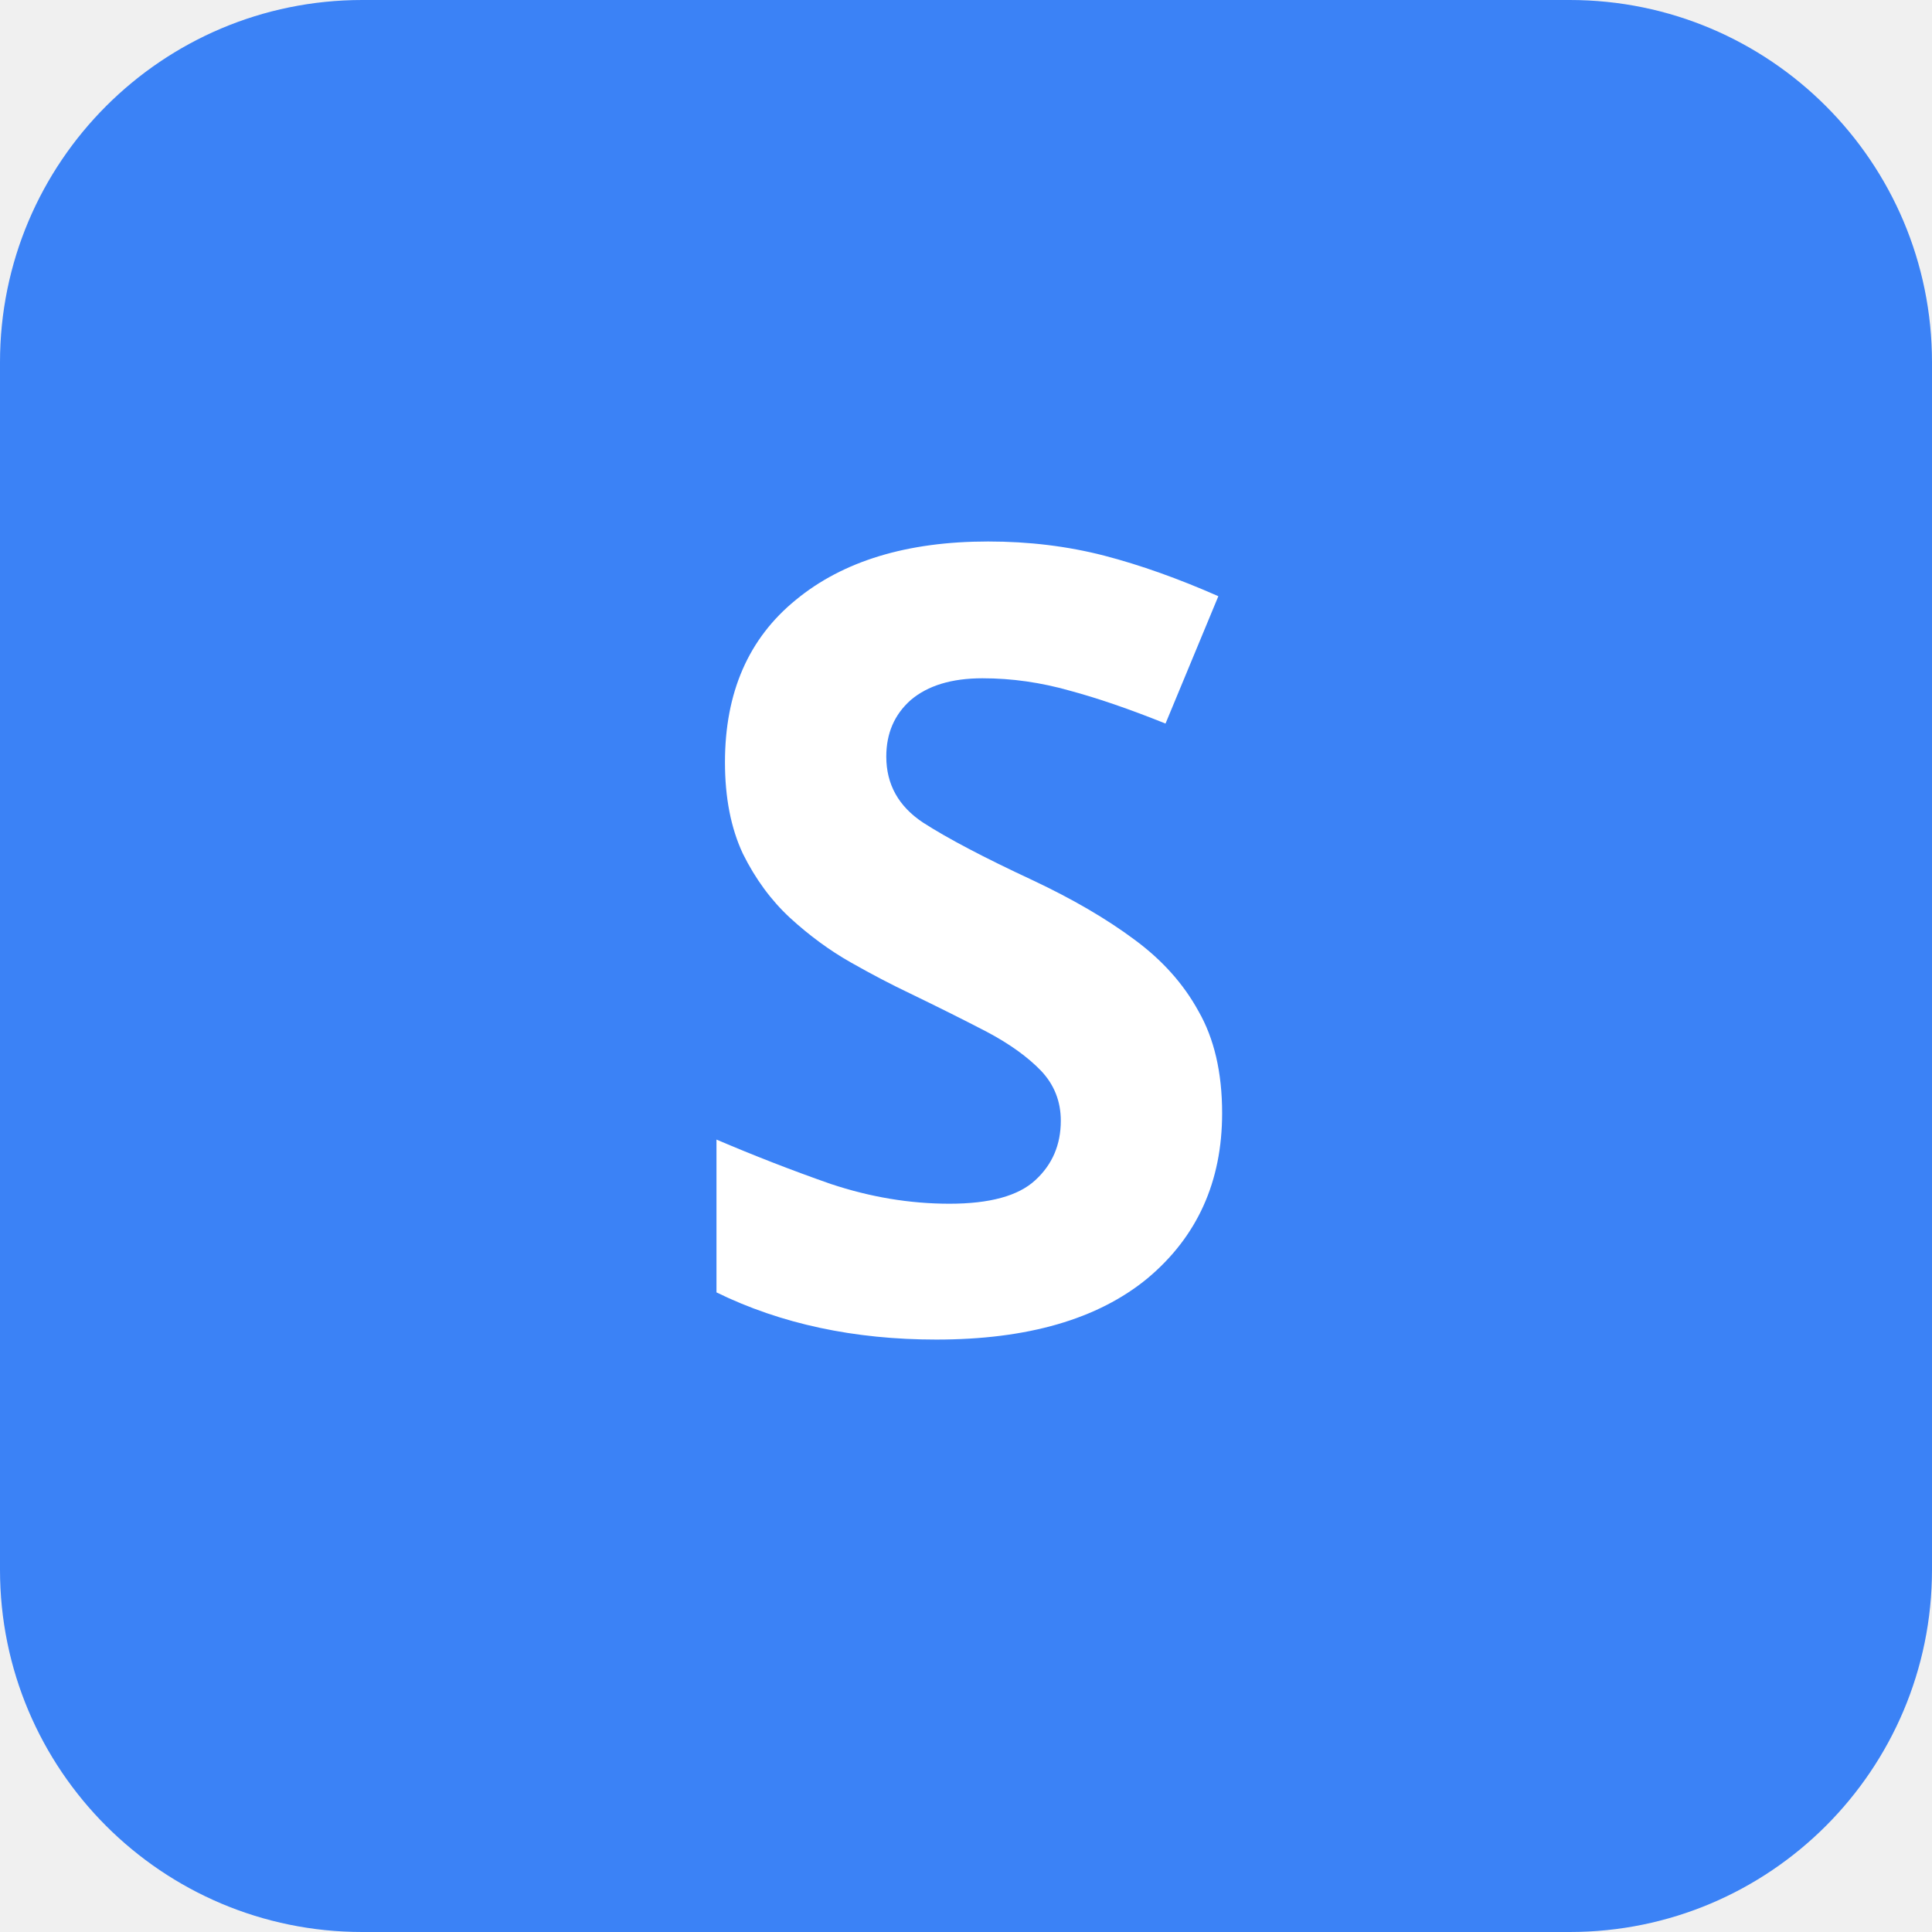
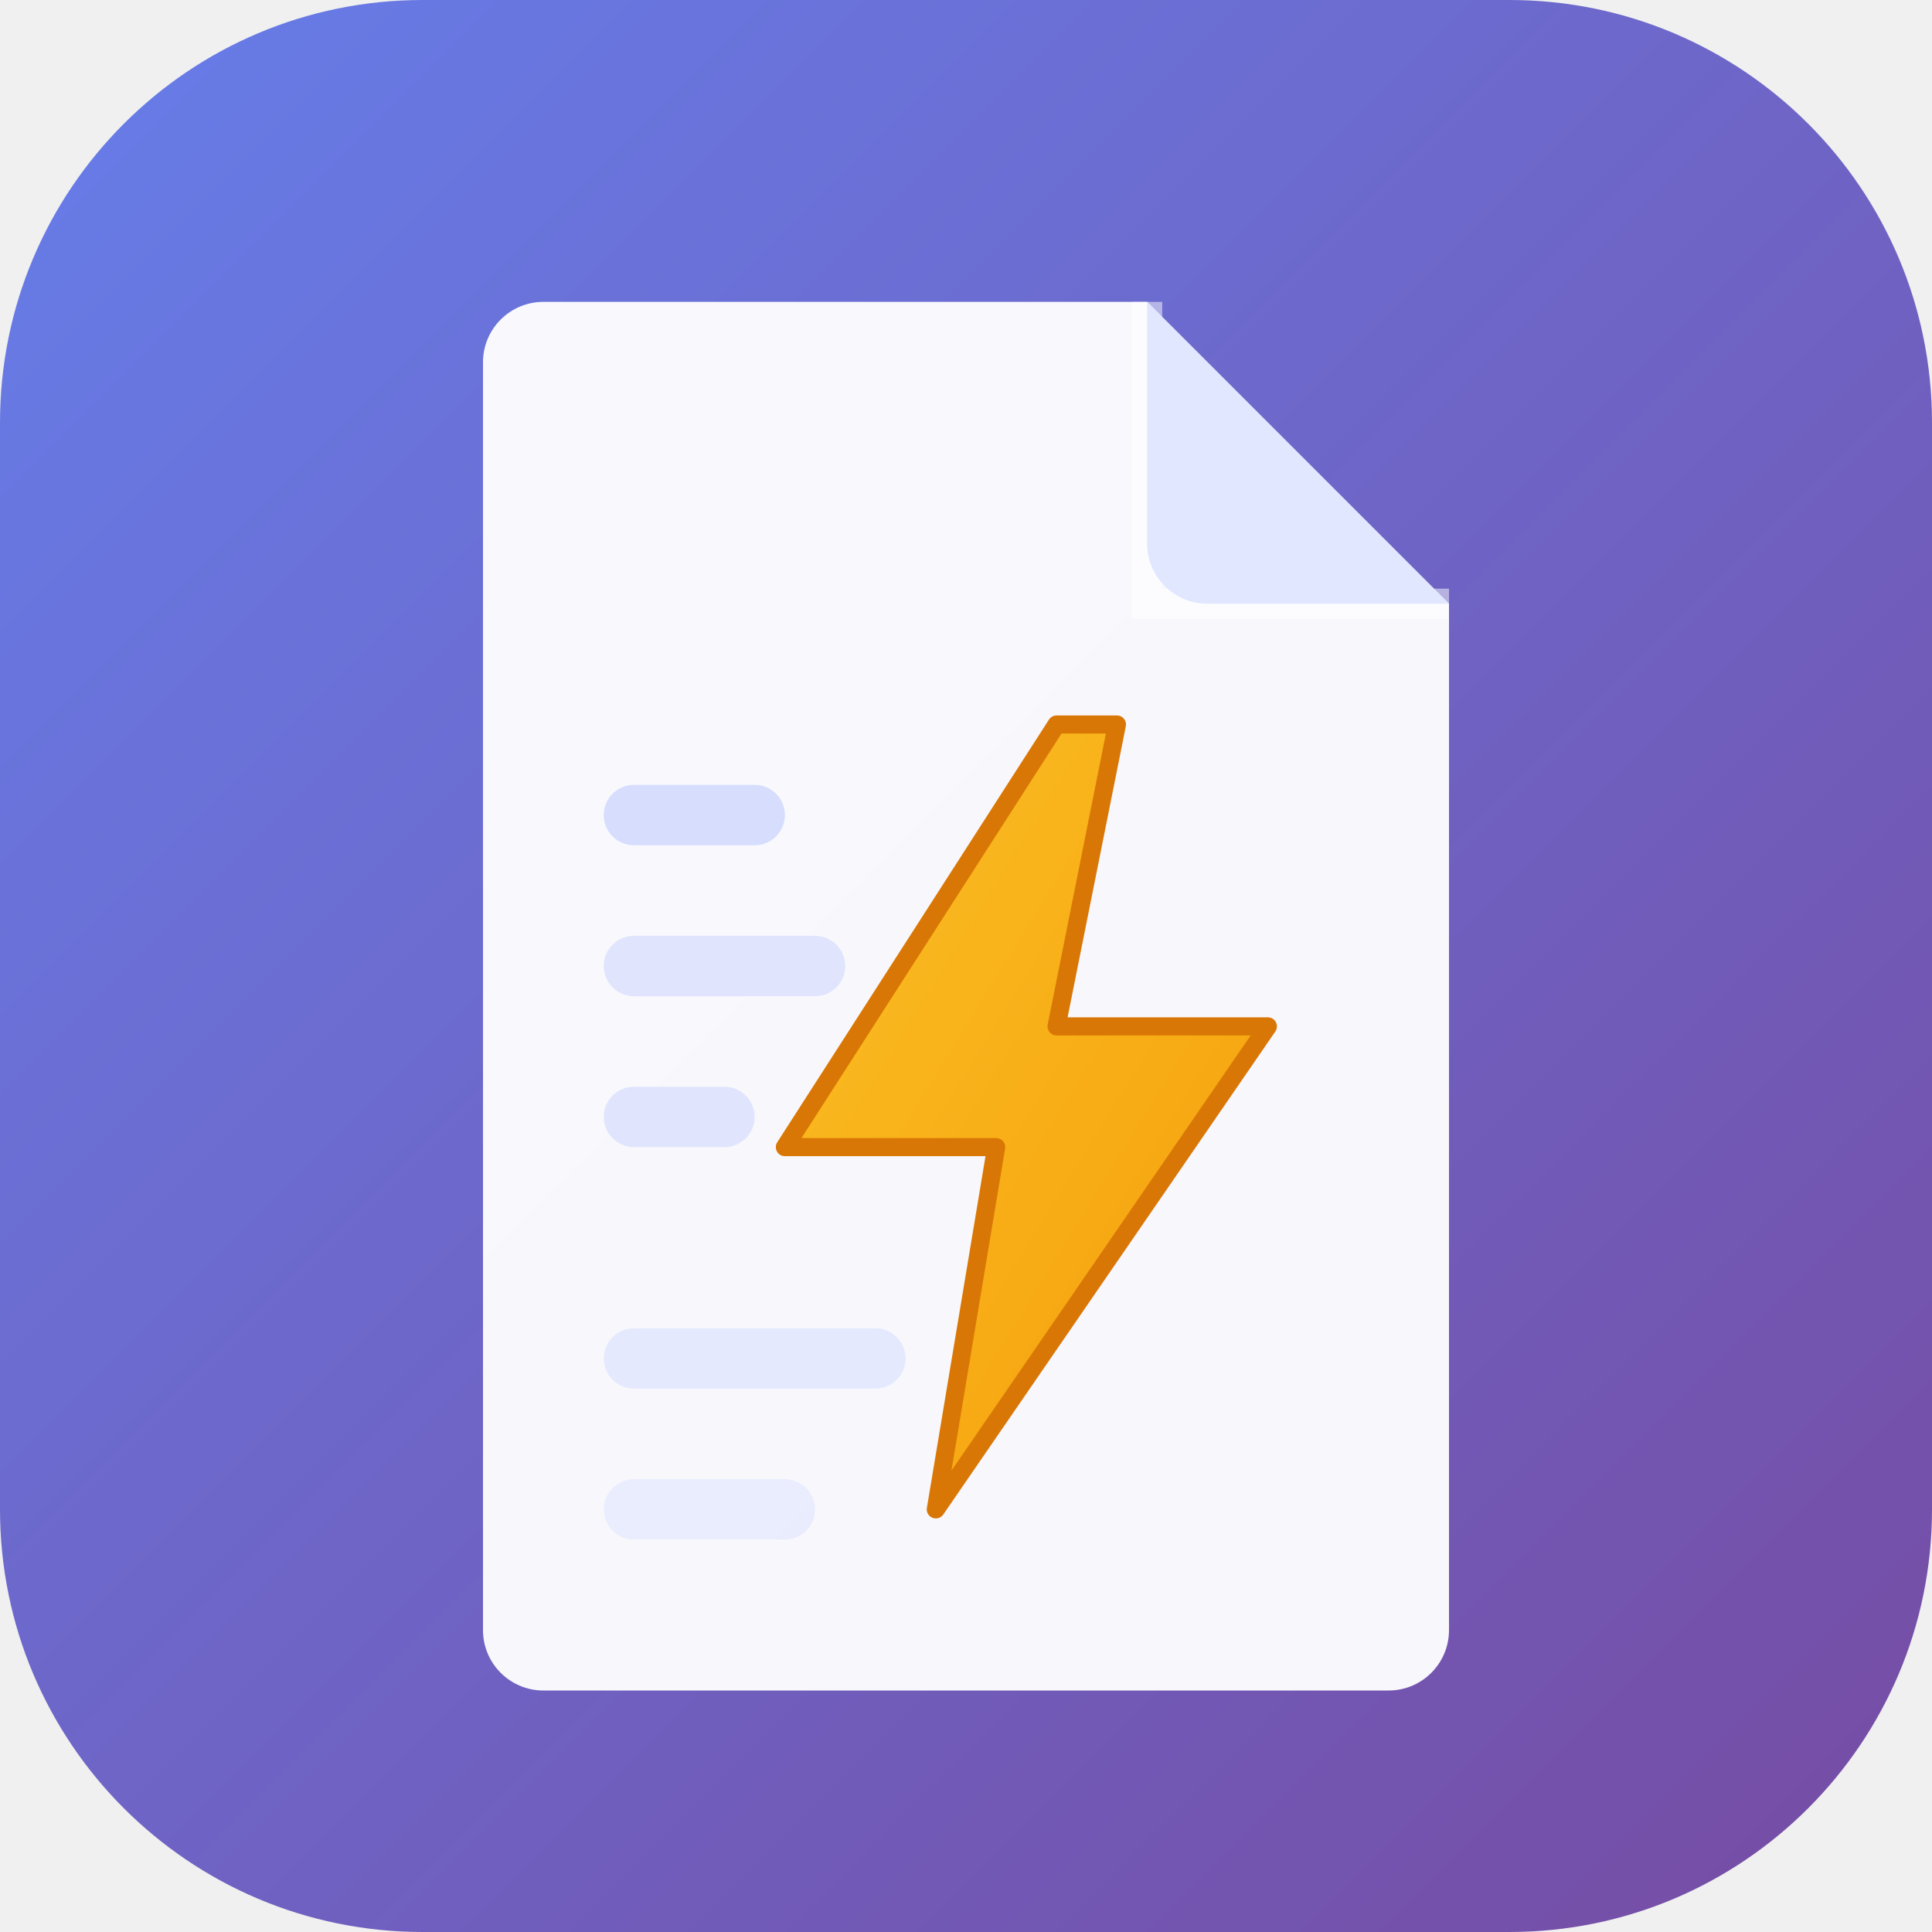
<svg xmlns="http://www.w3.org/2000/svg" viewBox="0 0 32 32">
-   <rect width="32" height="32" rx="6" fill="#3b82f6" />
-   <text x="16" y="22" font-family="system-ui" font-size="18" font-weight="bold" fill="white" text-anchor="middle">S</text>
+   <defs>
+     <linearGradient id="bg" x1="0%" y1="0%" x2="100%" y2="100%">
+       <stop offset="0%" stop-color="#667eea" />
+       <stop offset="100%" stop-color="#764ba2" />
+     </linearGradient>
+     <linearGradient id="bolt" x1="0%" y1="0%" x2="100%" y2="100%">
+       <stop offset="0%" stop-color="#fbbf24" />
+       <stop offset="100%" stop-color="#f59e0b" />
+     </linearGradient>
+   </defs>
+   <rect width="32" height="32" rx="7" fill="url(#bg)" />
+   <path d="M9 5h10l5 5v17a1 1 0 0 1-1 1H9a1 1 0 0 1-1-1V6a1 1 0 0 1 1-1z" fill="white" fill-opacity="0.95" />
+   <path d="M19 5v5h5" fill="none" stroke="white" stroke-opacity="0.5" stroke-width="0.5" />
+   <path d="M19 5l5 5h-4a1 1 0 0 1-1-1V5z" fill="#e0e7ff" />
+   <path d="M17.5 12L13 19h3.5l-1 6L21 17h-3.5l1-5z" fill="url(#bolt)" stroke="#d97706" stroke-width="0.3" stroke-linejoin="round" />
+   <rect x="10" y="13" width="3" height="1" rx="0.5" fill="#c7d2fe" opacity="0.7" />
+   <rect x="10" y="15.5" width="4" height="1" rx="0.5" fill="#c7d2fe" opacity="0.5" />
+   <rect x="10" y="18" width="2.5" height="1" rx="0.5" fill="#c7d2fe" opacity="0.5" />
+   <rect x="10" y="22" width="5" height="1" rx="0.5" fill="#c7d2fe" opacity="0.4" />
+   <rect x="10" y="24.5" width="3.5" height="1" rx="0.5" fill="#c7d2fe" opacity="0.3" />
</svg>
